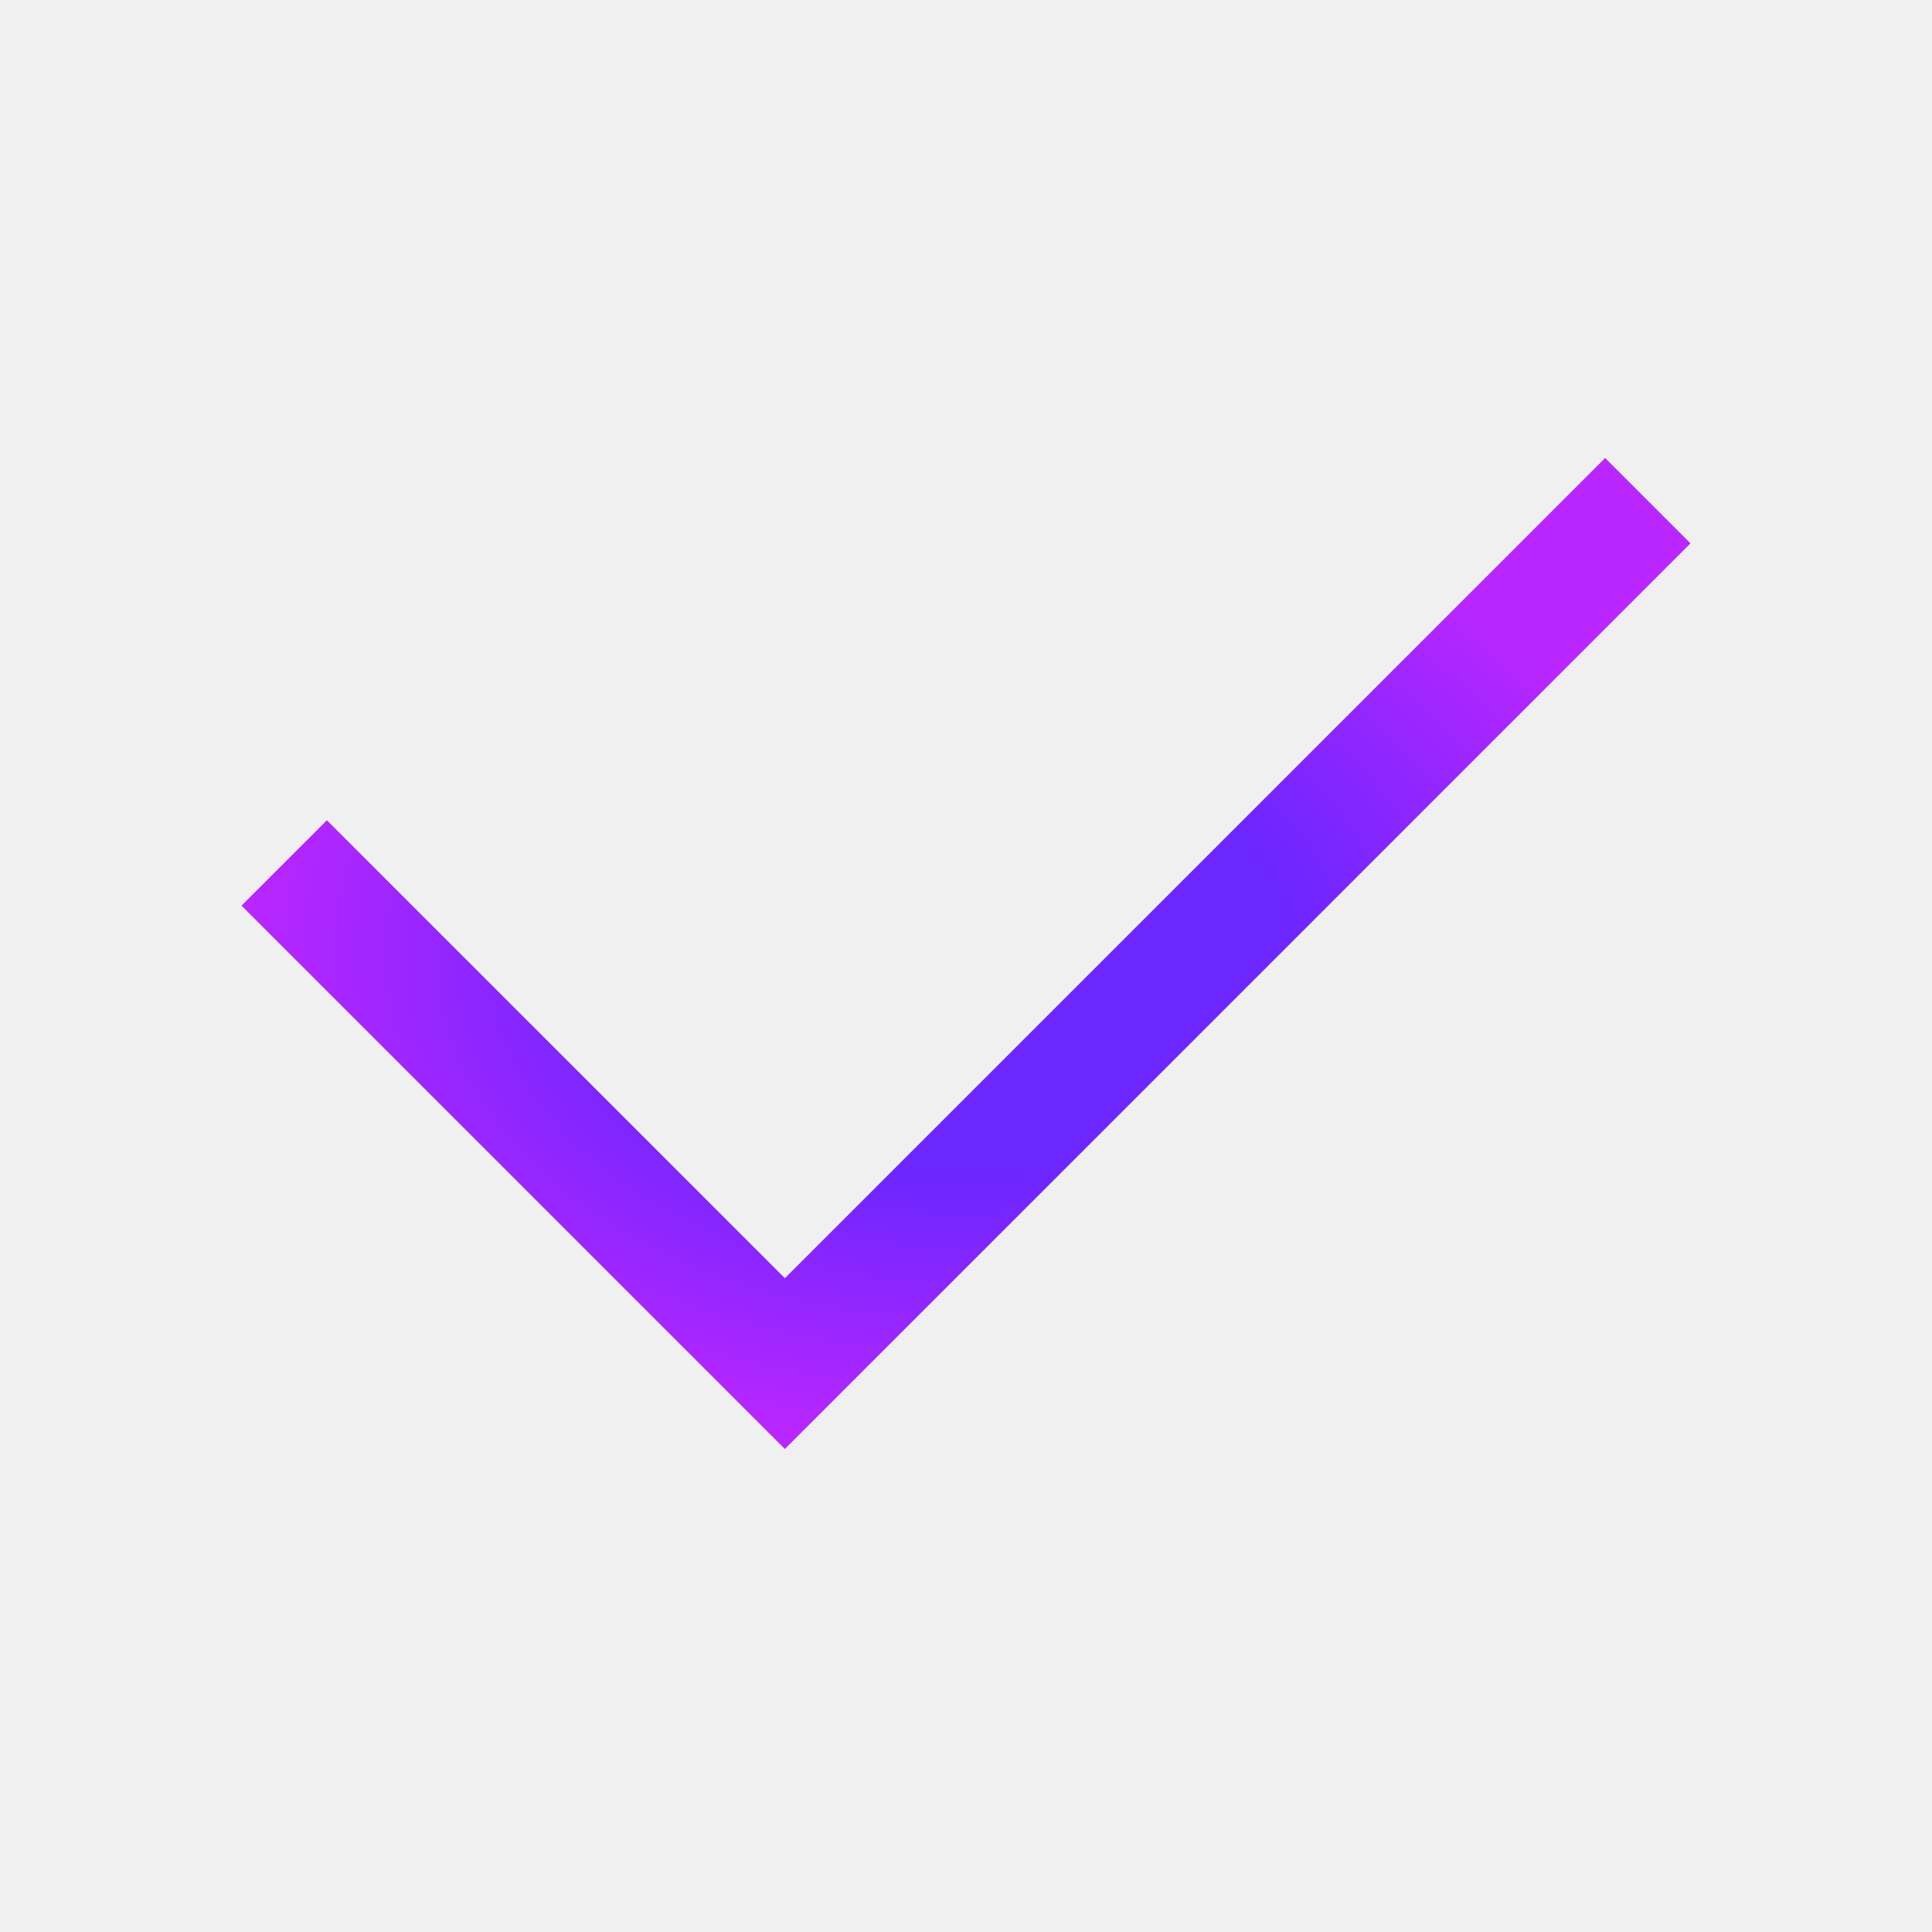
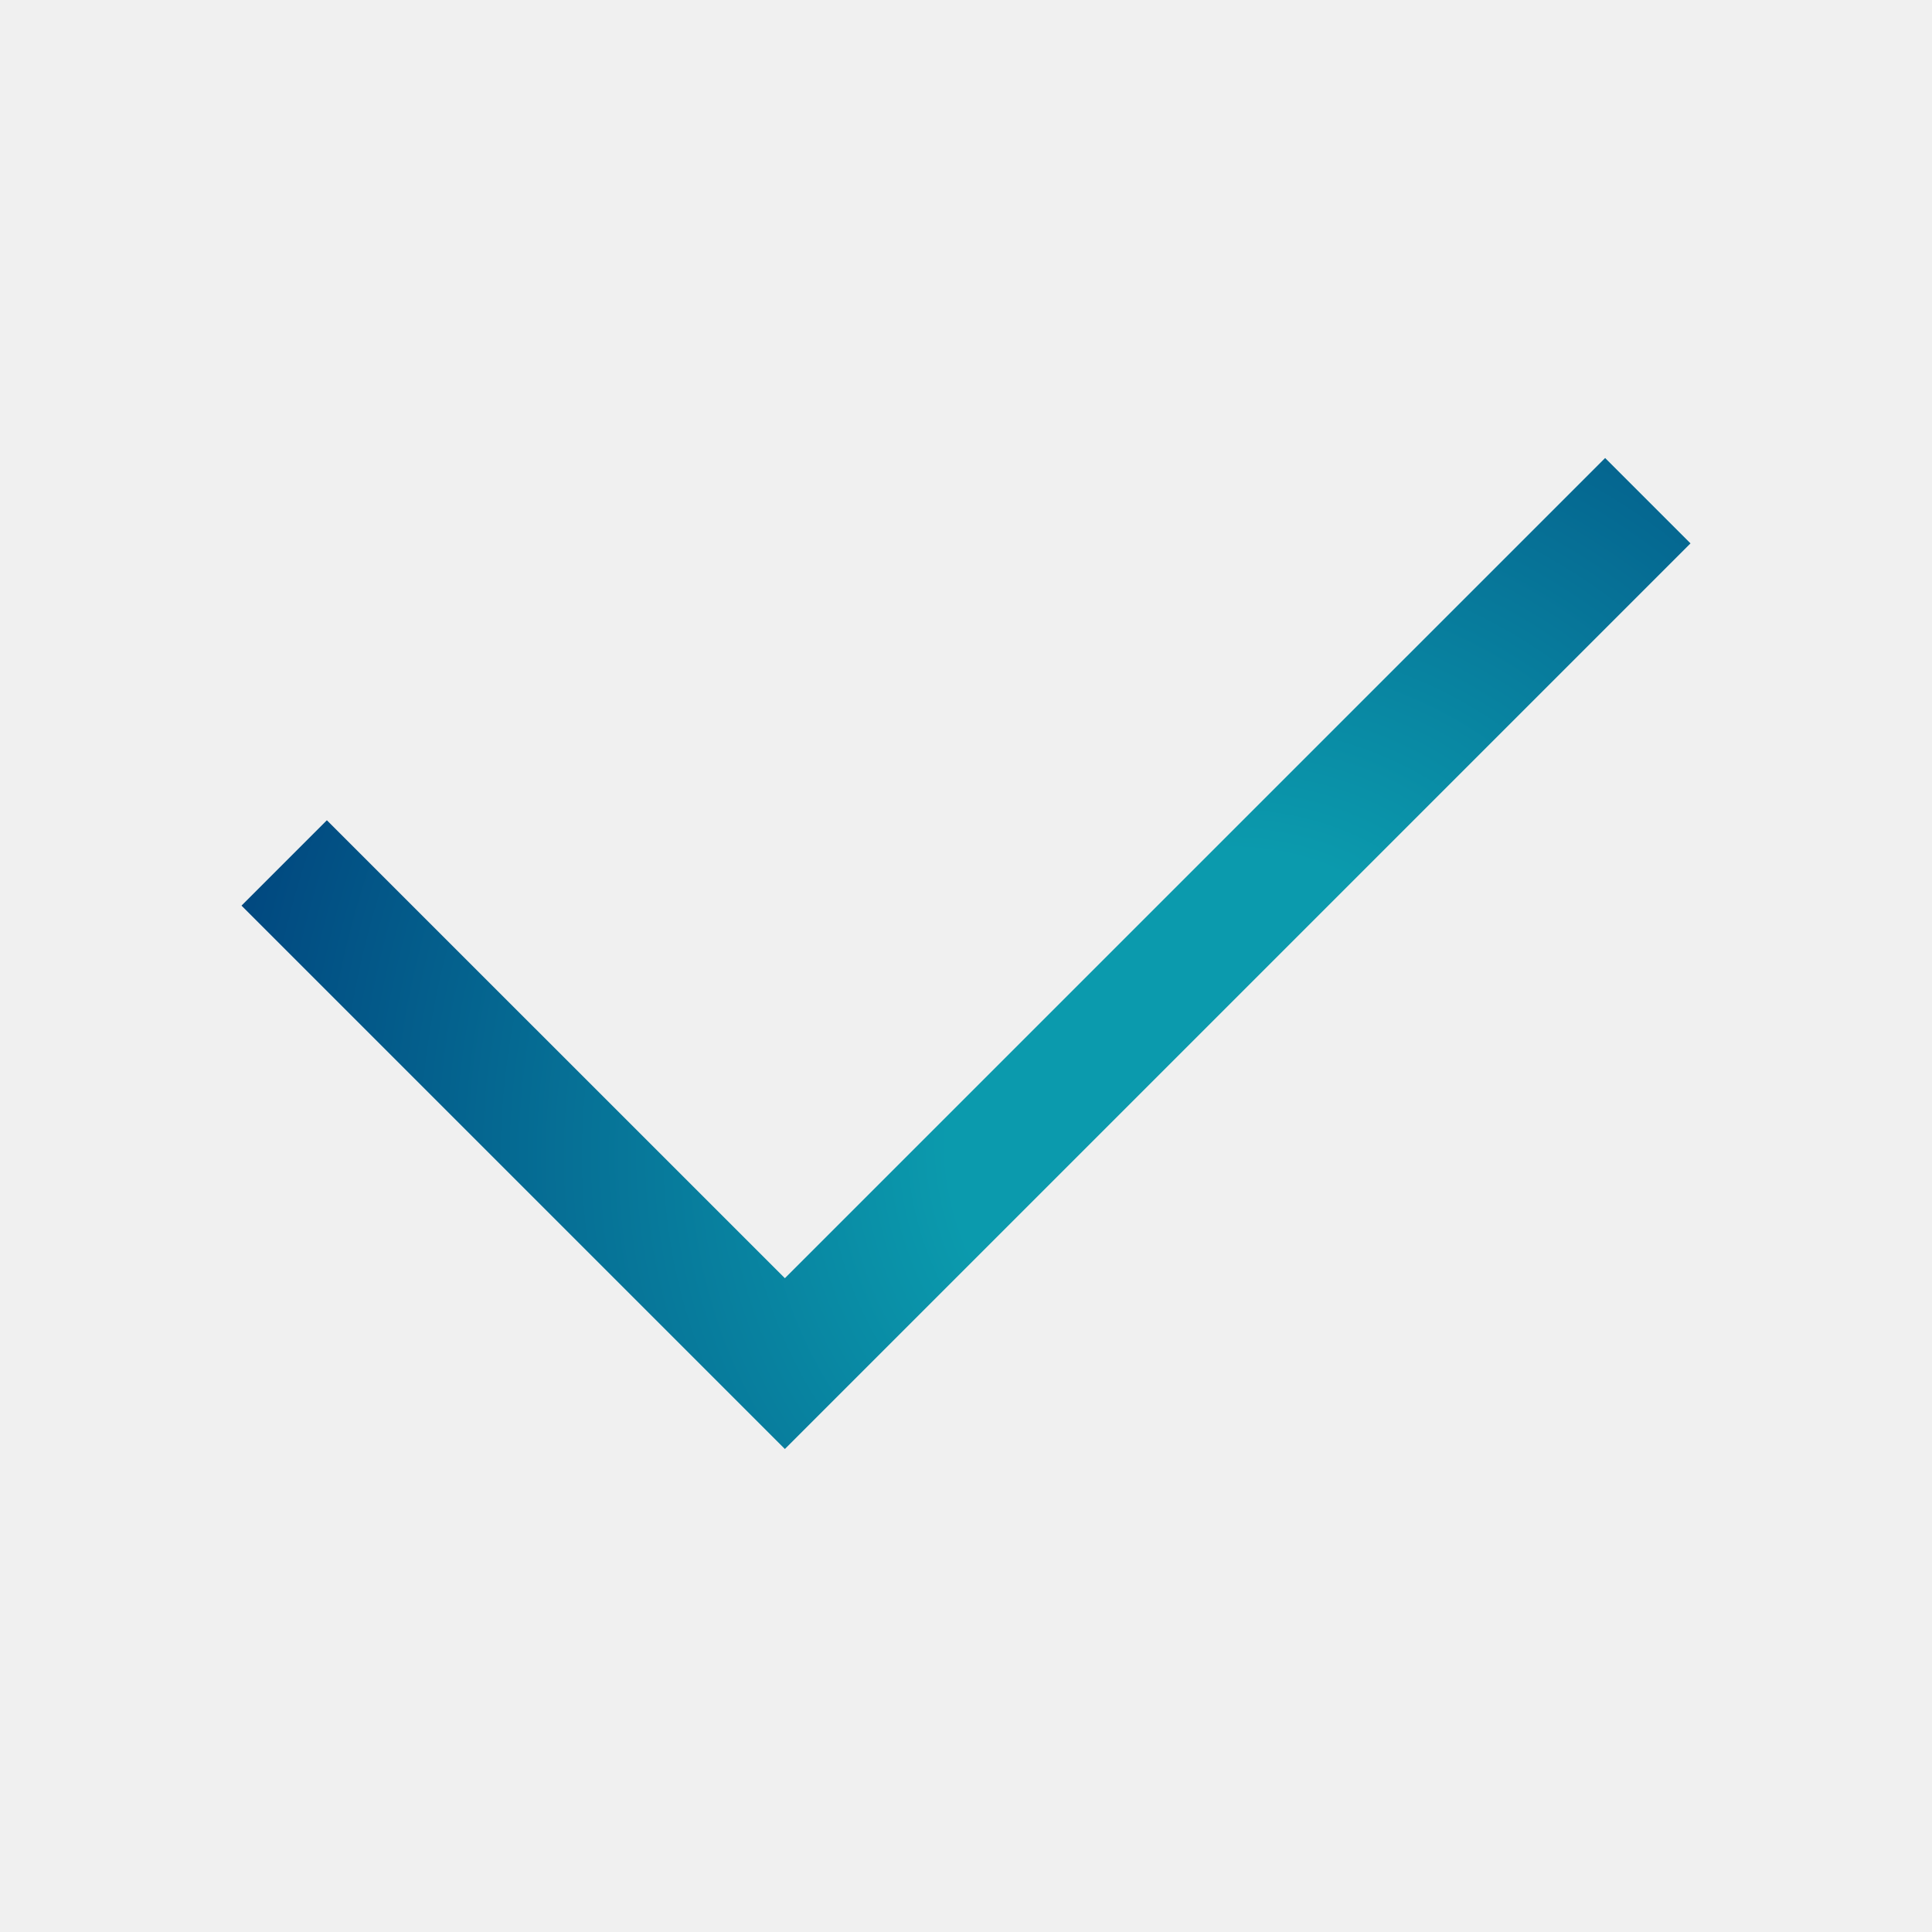
- <svg xmlns="http://www.w3.org/2000/svg" width="32" height="32" viewBox="0 0 32 32" fill="none">
-   <g clip-path="url(#clip0_1497_64)">
-     <path d="M13 24L4 15L5.414 13.586L13 21.171L26.586 7.586L28 9L13 24Z" fill="url(#paint0_radial_1497_64)" />
+ <svg xmlns="http://www.w3.org/2000/svg" width="32" height="32" fill="none">
+   <g clip-path="url(#a)">
+     <path fill="url(#b)" d="m13 24-9-9 1.414-1.414L13 21.171 26.586 7.586 28 9 13 24Z" />
  </g>
  <defs>
-     <radialGradient id="paint0_radial_1497_64" cx="0" cy="0" r="1" gradientUnits="userSpaceOnUse" gradientTransform="translate(16 15.7931) rotate(90) scale(8.207 12)">
-       <stop offset="0.453" stop-color="#6C26FF" />
-       <stop offset="1" stop-color="#BA26FF" />
+     <radialGradient id="b" cx="0" cy="0" r="1" gradientTransform="rotate(43.18 -13.484 34.856) scale(17.6904 18.5454)" gradientUnits="userSpaceOnUse">
+       <stop offset=".25" stop-color="#0B9AAD" />
+       <stop offset="1" stop-color="#00407B" />
    </radialGradient>
-     <clipPath id="clip0_1497_64">
-       <rect width="32" height="32" fill="white" />
+     <clipPath id="a">
+       <path fill="#fff" d="M0 0h32v32H0z" />
    </clipPath>
  </defs>
</svg>
